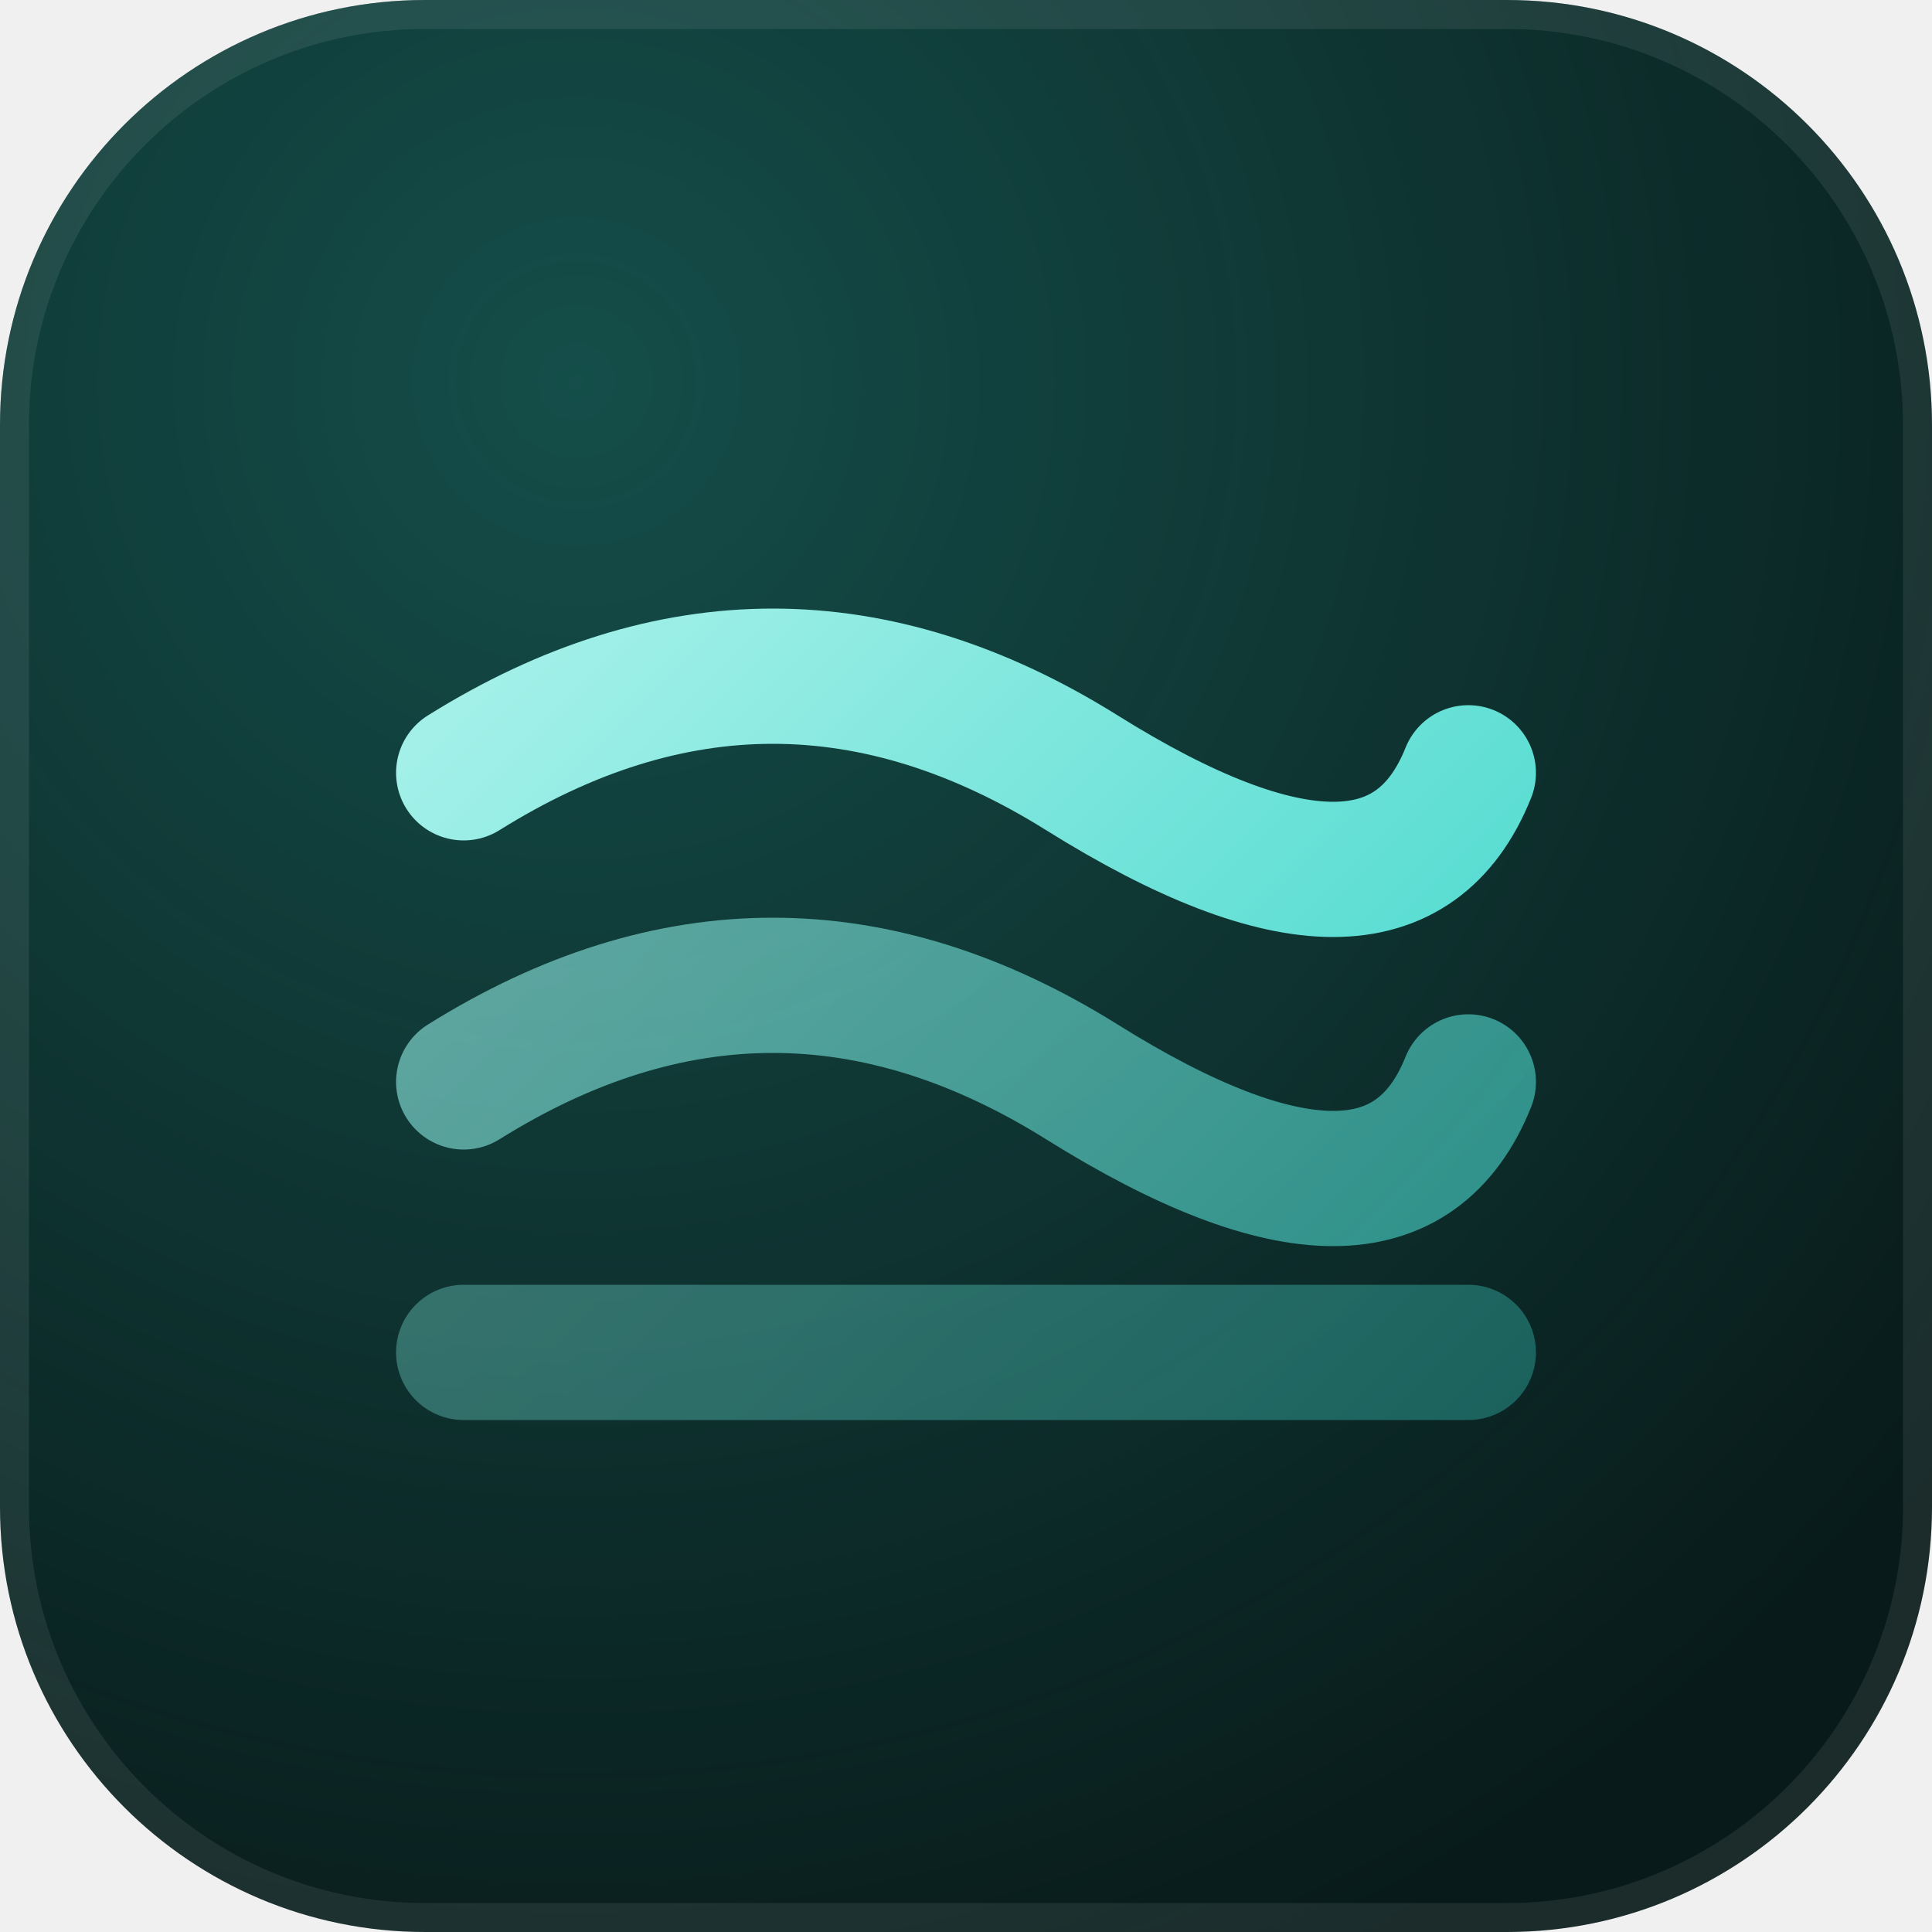
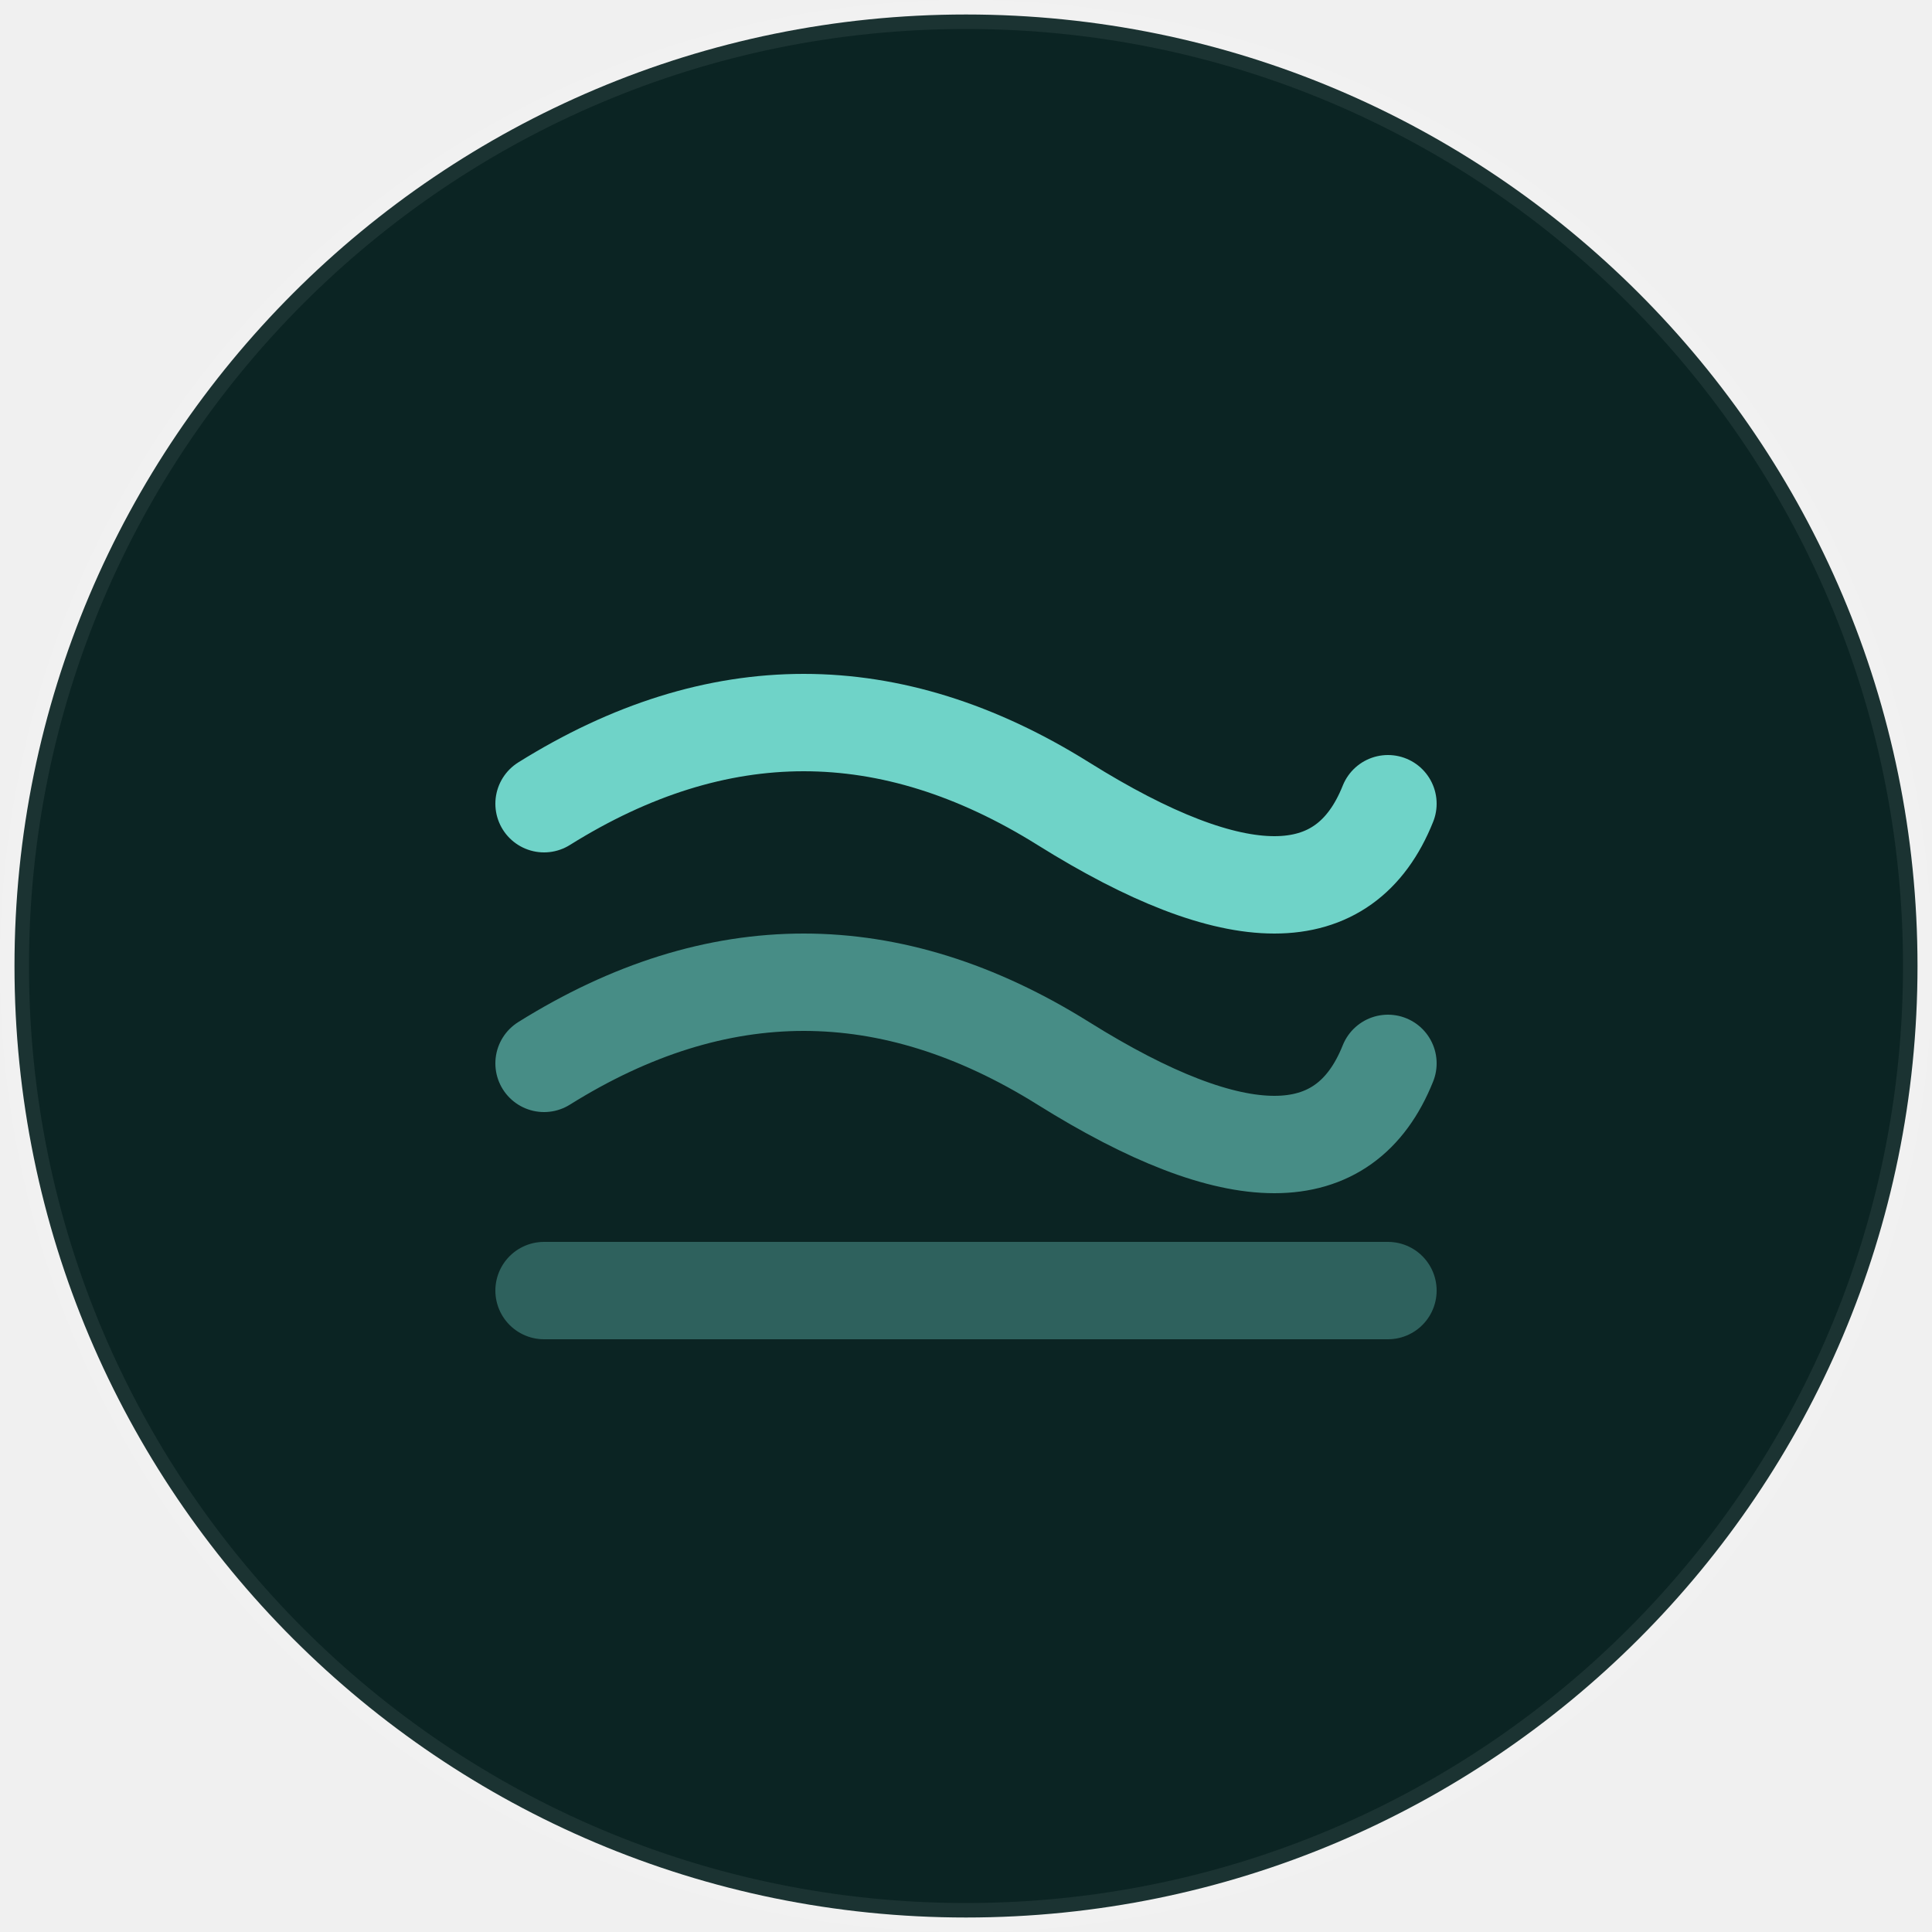
<svg xmlns="http://www.w3.org/2000/svg" viewBox="0 0 100 100">
-   <defs>
-     <linearGradient id="g" gradientUnits="userSpaceOnUse" x1="22" y1="22" x2="78" y2="78">
-       <stop offset="0" stop-color="#B5F5EE" />
-       <stop offset="1" stop-color="#34D3C7" />
-     </linearGradient>
-     <radialGradient id="glow" cx=".3" cy=".2" r=".9">
-       <stop offset="0" stop-color="#34D3C7" stop-opacity=".28" />
-       <stop offset="1" stop-color="#34D3C7" stop-opacity="0" />
-     </radialGradient>
-   </defs>
-   <rect width="100" height="100" rx="22" fill="#081A19" />
-   <rect width="100" height="100" rx="22" fill="url(#glow)" />
-   <rect x=".75" y=".75" width="98.5" height="98.5" rx="21.25" fill="none" stroke="#FFFFFF" stroke-opacity=".08" stroke-width="1.5" />
-   <path d="M24 40 Q40 30 56 40 T76 40" stroke="url(#g)" stroke-width="7" stroke-linecap="round" stroke-linejoin="round" fill="none" />
-   <path d="M24 56 Q40 46 56 56 T76 56" stroke="url(#g)" stroke-width="7" stroke-linecap="round" stroke-linejoin="round" fill="none" opacity=".6" />
-   <path d="M24 70 L76 70" stroke="url(#g)" stroke-width="7" stroke-linecap="round" stroke-linejoin="round" fill="none" opacity=".35" />
+   <circle cx="50" cy="50" r="49.25" fill="#0B2423" stroke="#FFFFFF" stroke-opacity=".07" stroke-width="1.5" />
+   <g transform="translate(50 50) scale(.84) translate(-50 -50)">
+     <path d="M24 40 Q40 30 56 40 T76 40" stroke="#6FD3C8" stroke-width="6" stroke-linecap="round" stroke-linejoin="round" fill="none" />
+     <path d="M24 56 Q40 46 56 56 T76 56" stroke="#6FD3C8" stroke-width="6" stroke-linecap="round" stroke-linejoin="round" fill="none" opacity=".6" />
+     <path d="M24 70 L76 70" stroke="#6FD3C8" stroke-width="6" stroke-linecap="round" stroke-linejoin="round" fill="none" opacity=".35" />
+   </g>
</svg>
